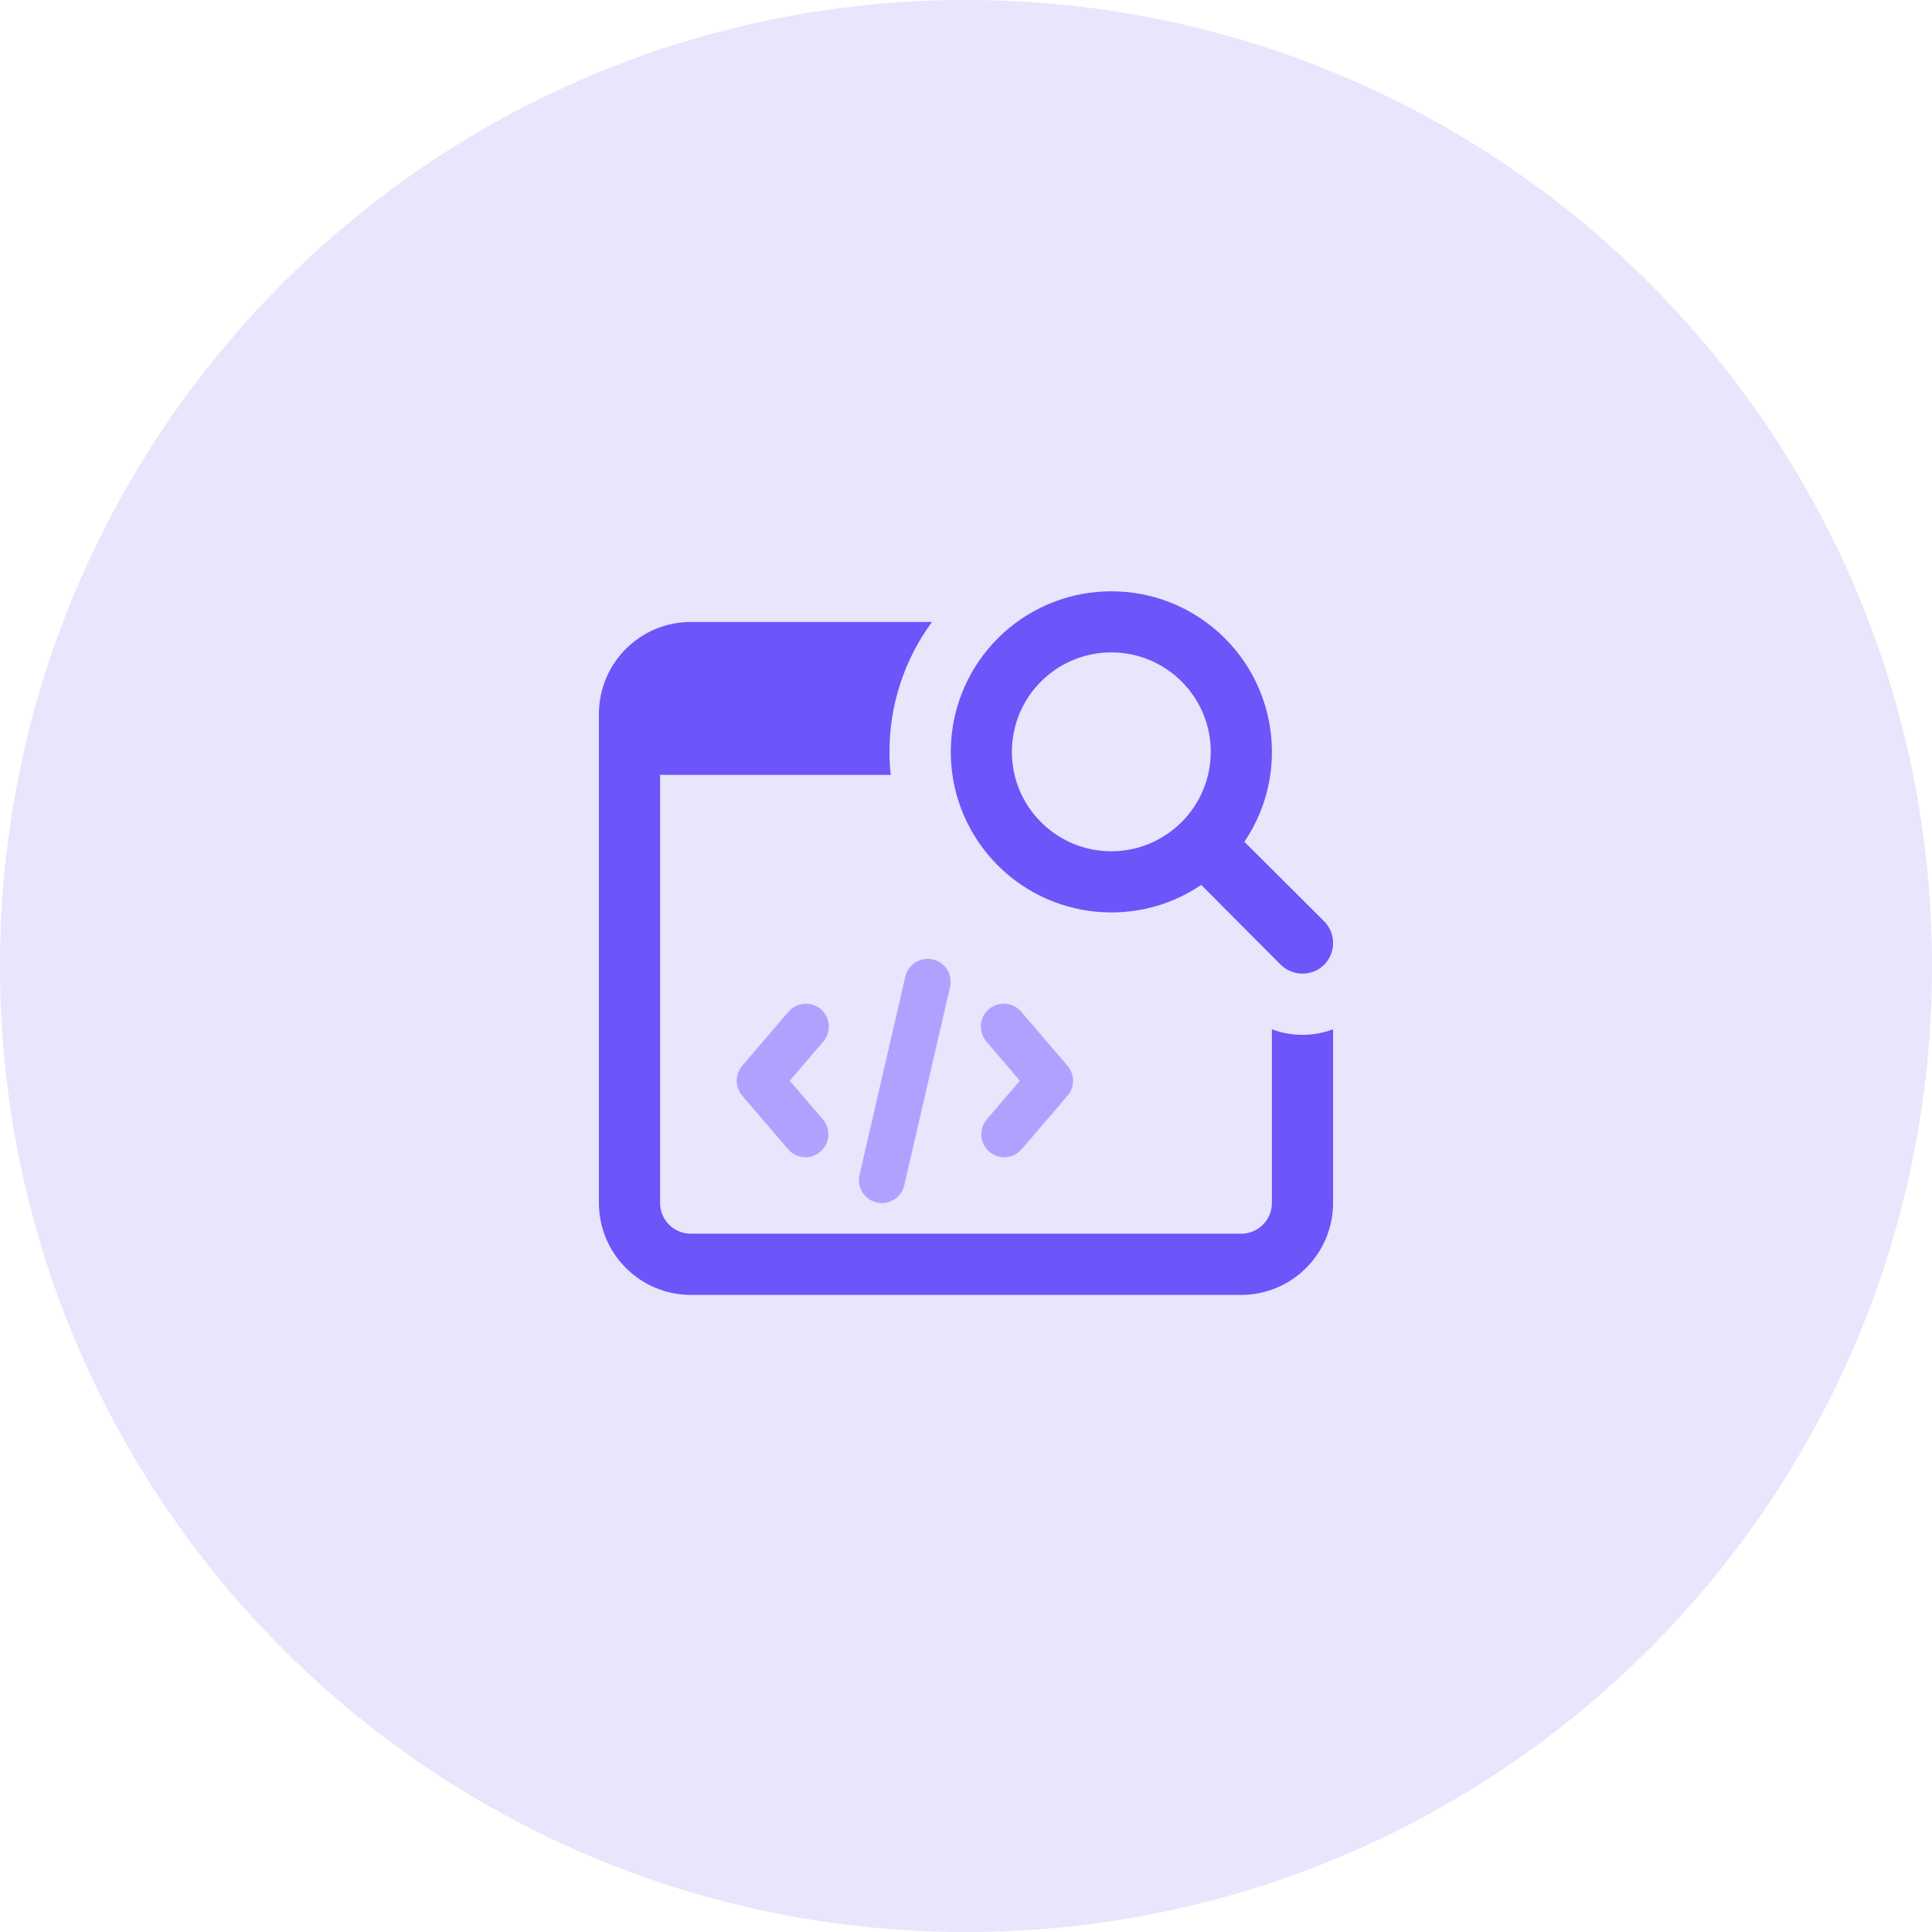
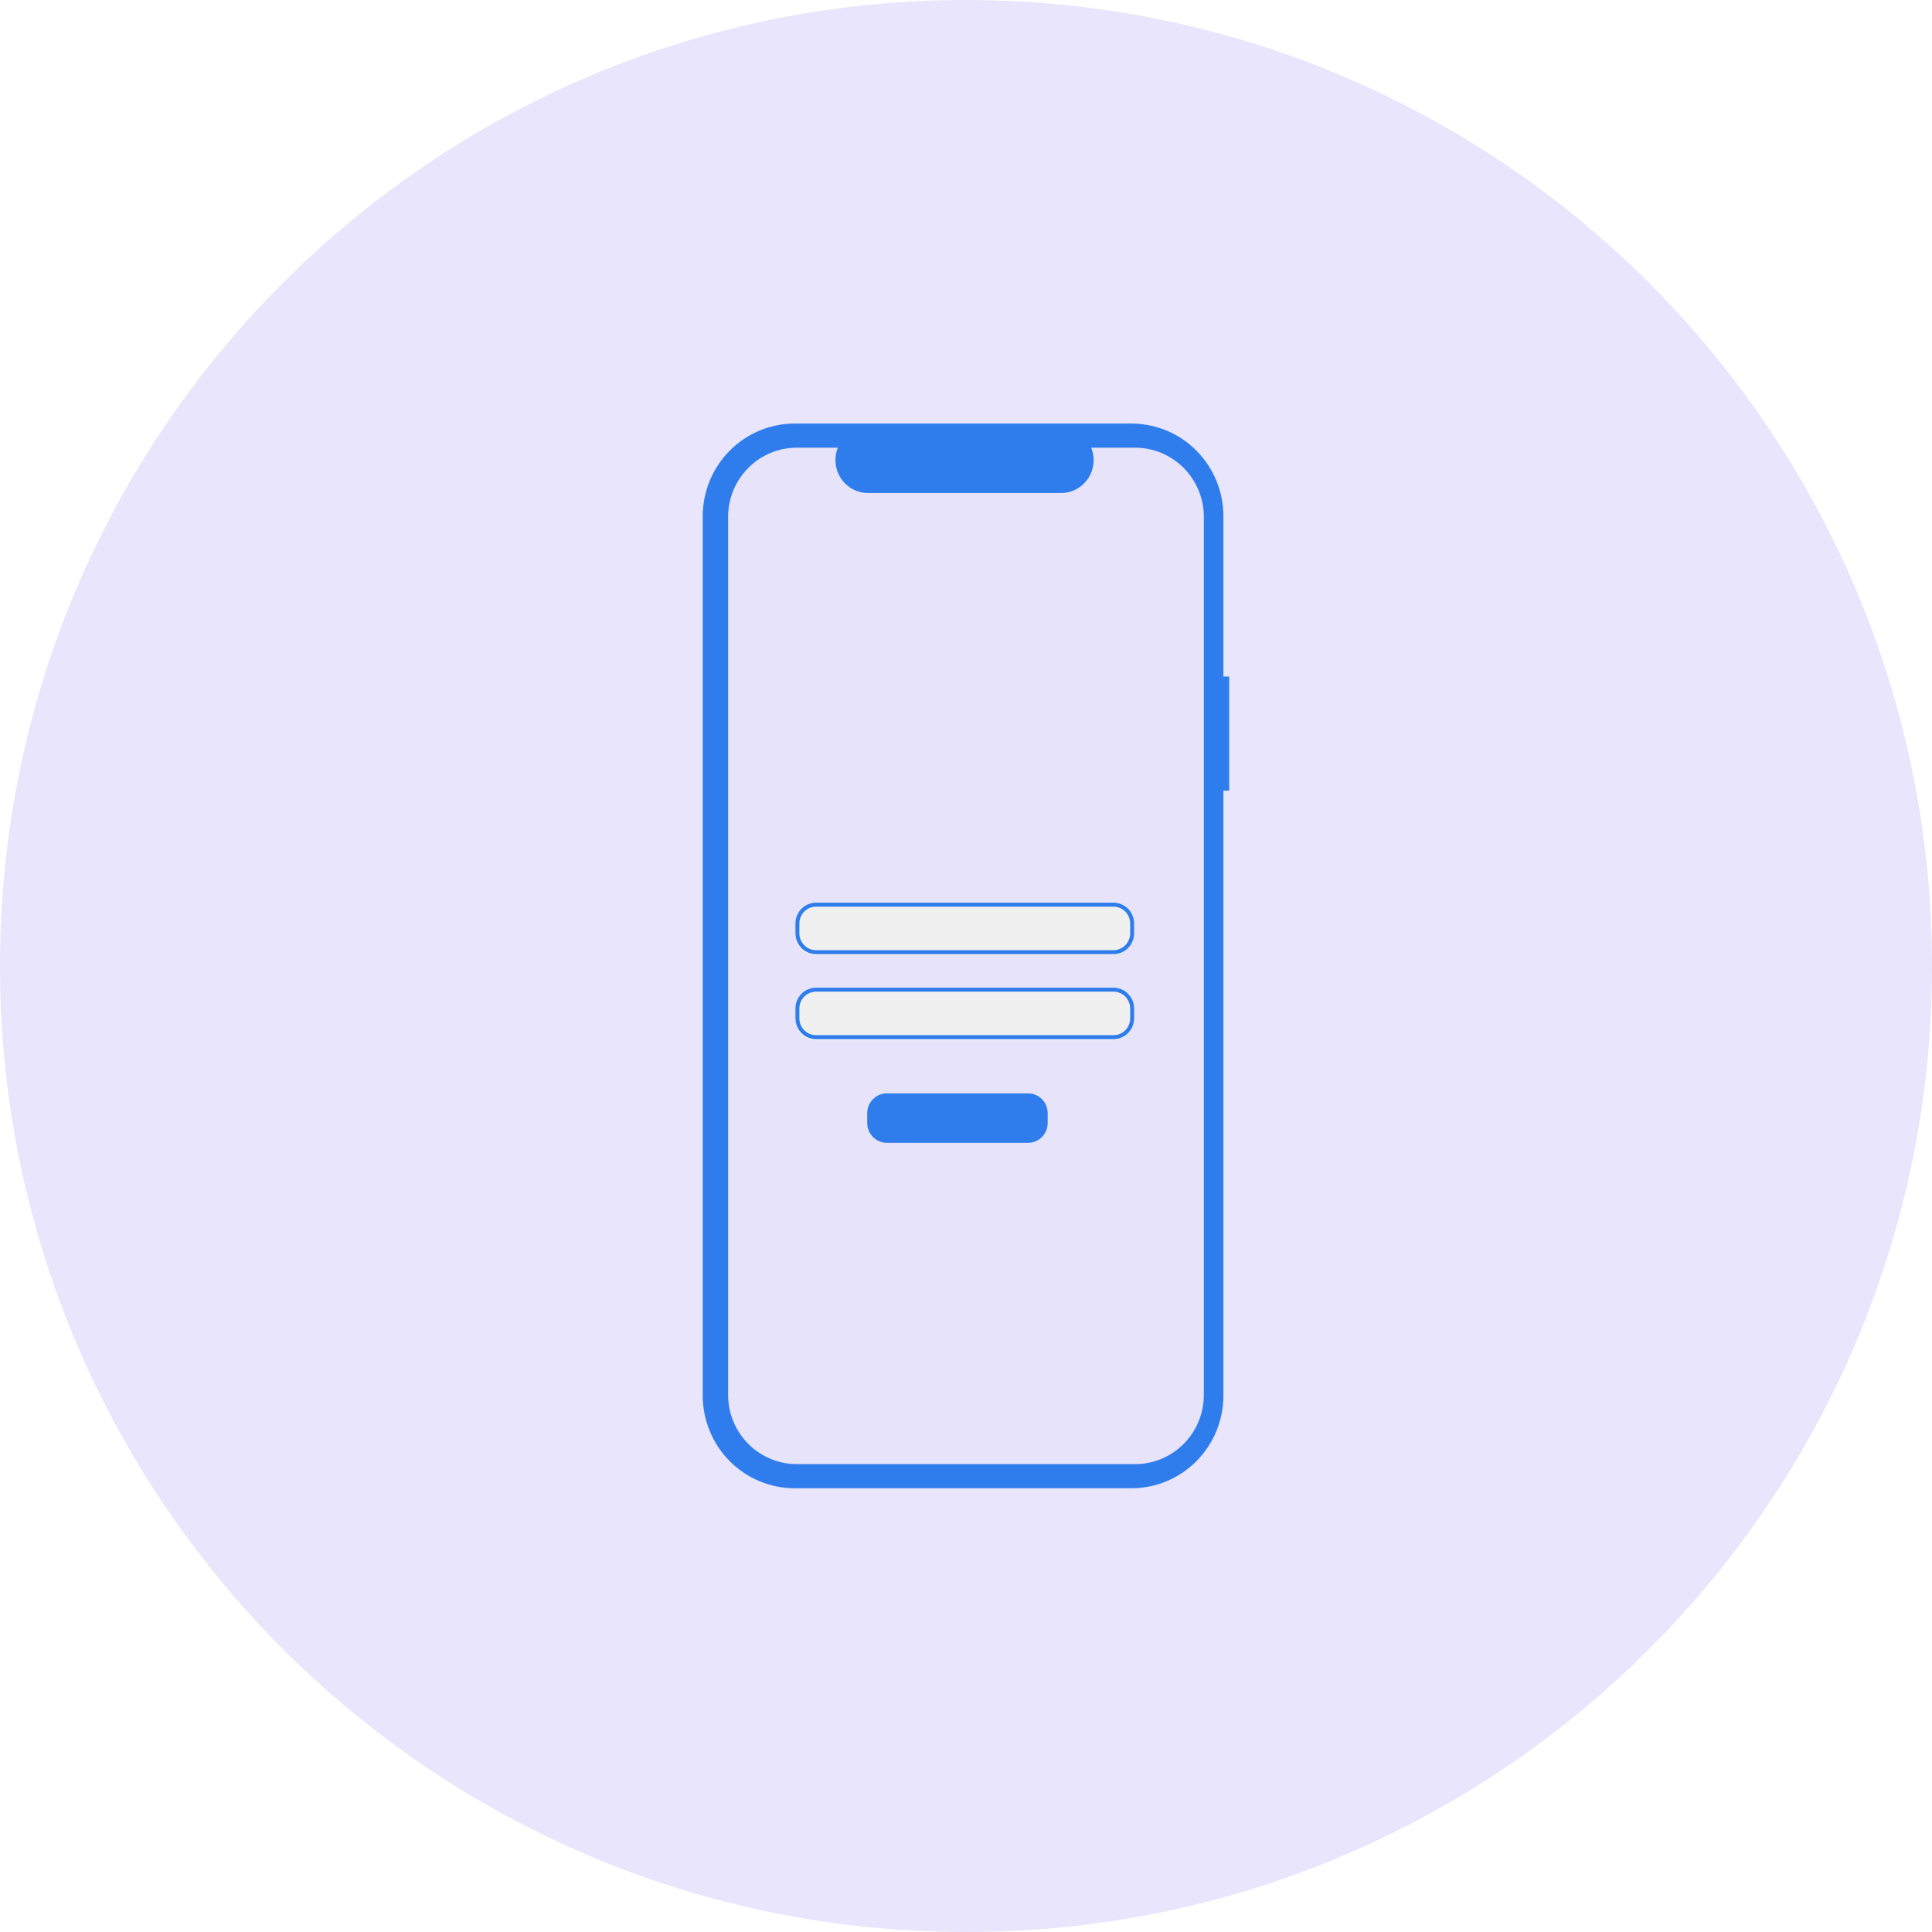
- <svg xmlns="http://www.w3.org/2000/svg" width="100" height="100" viewBox="0 0 100 100">
-   <g id="Group_318" data-name="Group 318" transform="translate(-959 -778)">
-     <circle id="Ellipse_4" data-name="Ellipse 4" cx="50" cy="50" r="50" transform="translate(959 778)" fill="#e8e5fc" />
-     <path id="Path_286" data-name="Path 286" d="M44.418,29.874a4.465,4.465,0,0,1-1.584-.285v8.994a1.588,1.588,0,0,1-1.584,1.584H12.75a1.588,1.588,0,0,1-1.584-1.584V16.417H23.105a9.947,9.947,0,0,1-.064-1.187,11.294,11.294,0,0,1,2.2-6.728H12.75A4.764,4.764,0,0,0,8,13.251V38.585a4.764,4.764,0,0,0,4.75,4.75h28.5A4.764,4.764,0,0,0,46,38.585v-9A4.443,4.443,0,0,1,44.418,29.874Z" transform="translate(982 801.689)" fill="#6c55f9" />
-     <path id="Path_287" data-name="Path 287" d="M35,24.917,30.867,20.8a8.311,8.311,0,1,0-2.233,2.232l4.116,4.132a1.606,1.606,0,0,0,2.247,0,1.6,1.6,0,0,0,0-2.249Zm-11.02-3.627a5.147,5.147,0,1,1,5.147-5.147A5.157,5.157,0,0,1,23.979,21.291Z" transform="translate(992.542 800.772)" fill="#6c55f9" />
-     <g id="Group_313" data-name="Group 313" transform="translate(997.127 827.604)">
-       <path id="Path_288" data-name="Path 288" d="M17.52,24.749a1.186,1.186,0,0,1-.9-1.959l1.712-2-1.712-2a1.187,1.187,0,1,1,1.8-1.546L20.8,20.02a1.191,1.191,0,0,1,0,1.546l-2.375,2.772A1.2,1.2,0,0,1,17.52,24.749Z" transform="translate(-3.669 -14.457)" fill="#afa2ff" />
-       <path id="Path_289" data-name="Path 289" d="M14.564,24.751a1.187,1.187,0,0,1-.9-.413l-2.375-2.772a1.191,1.191,0,0,1,0-1.546l2.375-2.772a1.187,1.187,0,1,1,1.8,1.546l-1.712,2,1.712,2a1.189,1.189,0,0,1-.9,1.962Z" transform="translate(-11.001 -14.459)" fill="#afa2ff" />
-       <path id="Path_290" data-name="Path 290" d="M14.588,28.47a1.188,1.188,0,0,1-.891-1.425l2.375-10.291a1.189,1.189,0,0,1,2.316.537L16.013,27.582A1.192,1.192,0,0,1,14.588,28.47Z" transform="translate(-7.335 -15.833)" fill="#afa2ff" />
-     </g>
-   </g>
+ <svg xmlns="http://www.w3.org/2000/svg" width="100" height="100" viewBox="0 0 100 100" fill="none">
+   <path d="M50 100C77.614 100 100 77.614 100 50C100 22.386 77.614 0 50 0C22.386 0 0 22.386 0 50C0 77.614 22.386 100 50 100Z" fill="#E8E5FC" />
+   <path d="M63.624 35.019H63.324V26.724C63.324 26.093 63.201 25.469 62.962 24.887C62.722 24.304 62.372 23.775 61.93 23.329C61.487 22.883 60.963 22.53 60.385 22.288C59.807 22.047 59.188 21.923 58.563 21.923H41.134C40.509 21.923 39.89 22.047 39.312 22.288C38.734 22.53 38.209 22.883 37.767 23.329C37.325 23.775 36.974 24.304 36.735 24.887C36.496 25.469 36.373 26.093 36.373 26.724V72.231C36.373 72.861 36.496 73.486 36.735 74.068C36.974 74.651 37.325 75.18 37.767 75.626C38.209 76.072 38.734 76.425 39.312 76.666C39.89 76.908 40.509 77.032 41.134 77.032H58.563C59.188 77.032 59.807 76.908 60.385 76.666C60.963 76.425 61.487 76.072 61.93 75.626C62.372 75.18 62.722 74.651 62.962 74.068C63.201 73.486 63.324 72.861 63.324 72.231V40.923H63.624V35.019Z" fill="#2F7DED" />
+   <path d="M62.311 26.757V72.198C62.311 72.669 62.219 73.135 62.04 73.57C61.861 74.005 61.599 74.4 61.269 74.733C60.939 75.066 60.547 75.33 60.115 75.51C59.684 75.69 59.221 75.783 58.755 75.782H41.242C40.775 75.782 40.313 75.69 39.881 75.51C39.45 75.329 39.058 75.066 38.728 74.733C38.398 74.4 38.136 74.005 37.957 73.57C37.779 73.135 37.687 72.669 37.687 72.198V26.757C37.687 26.286 37.779 25.82 37.957 25.385C38.136 24.95 38.398 24.555 38.728 24.222C39.058 23.889 39.45 23.625 39.881 23.445C40.313 23.265 40.775 23.172 41.242 23.172H43.367C43.263 23.431 43.223 23.712 43.251 23.989C43.28 24.267 43.376 24.534 43.53 24.765C43.684 24.997 43.893 25.187 44.138 25.318C44.382 25.45 44.654 25.518 44.931 25.518H54.916C55.193 25.519 55.466 25.45 55.711 25.319C55.955 25.188 56.164 24.998 56.319 24.766C56.473 24.534 56.569 24.267 56.597 23.99C56.625 23.712 56.585 23.431 56.48 23.172H58.755C59.221 23.172 59.684 23.265 60.115 23.445C60.547 23.625 60.939 23.889 61.269 24.222C61.599 24.555 61.861 24.95 62.04 25.385C62.219 25.82 62.311 26.286 62.311 26.757V26.757Z" fill="#E6E3FA" />
+   <path d="M57.575 49.447H42.182C41.912 49.447 41.654 49.339 41.463 49.147C41.272 48.955 41.165 48.694 41.165 48.422V47.912C41.165 47.64 41.272 47.379 41.463 47.187C41.654 46.995 41.912 46.886 42.182 46.886H57.575C57.845 46.886 58.103 46.995 58.294 47.187C58.484 47.379 58.592 47.64 58.592 47.912V48.422C58.592 48.694 58.484 48.955 58.294 49.147C58.103 49.339 57.845 49.447 57.575 49.447Z" fill="#F0F0F0" />
+   <path d="M57.575 53.847H42.182C41.912 53.847 41.654 53.739 41.463 53.547C41.272 53.354 41.165 53.094 41.165 52.822V52.311C41.165 52.039 41.272 51.779 41.463 51.587C41.654 51.394 41.912 51.286 42.182 51.286H57.575C57.845 51.286 58.103 51.394 58.294 51.587C58.484 51.779 58.592 52.039 58.592 52.311V52.822C58.592 53.094 58.484 53.354 58.294 53.547C58.103 53.739 57.845 53.847 57.575 53.847V53.847Z" fill="#F0F0F0" />
+   <path d="M57.633 49.386H42.24C41.957 49.386 41.685 49.272 41.485 49.071C41.285 48.869 41.172 48.595 41.172 48.309V47.799C41.172 47.514 41.285 47.24 41.485 47.038C41.685 46.836 41.957 46.723 42.24 46.722H57.633C57.916 46.723 58.188 46.836 58.388 47.038C58.588 47.24 58.701 47.514 58.701 47.799V48.309C58.701 48.595 58.588 48.869 58.388 49.071C58.188 49.272 57.916 49.386 57.633 49.386V49.386ZM42.24 46.928C42.011 46.928 41.791 47.02 41.629 47.183C41.467 47.346 41.376 47.568 41.376 47.799V48.309C41.376 48.541 41.467 48.762 41.629 48.926C41.791 49.089 42.011 49.181 42.24 49.181H57.633C57.862 49.181 58.082 49.089 58.244 48.926C58.406 48.762 58.497 48.541 58.498 48.309V47.799C58.497 47.568 58.406 47.346 58.244 47.183C58.082 47.02 57.862 46.928 57.633 46.928H42.24Z" fill="#2F7DED" />
+   <path d="M57.633 53.786H42.24C41.957 53.786 41.685 53.672 41.485 53.47C41.285 53.269 41.172 52.995 41.172 52.709V52.199C41.172 51.914 41.285 51.64 41.485 51.438C41.685 51.236 41.957 51.123 42.24 51.122H57.633C57.916 51.123 58.188 51.236 58.388 51.438C58.588 51.64 58.701 51.914 58.701 52.199V52.709C58.701 52.995 58.588 53.269 58.388 53.47C58.188 53.672 57.916 53.786 57.633 53.786V53.786ZM42.24 51.327C42.011 51.328 41.791 51.42 41.629 51.583C41.467 51.746 41.376 51.968 41.376 52.199V52.709C41.376 52.941 41.467 53.162 41.629 53.325C41.791 53.489 42.011 53.581 42.24 53.581H57.633C57.862 53.581 58.082 53.489 58.244 53.325C58.406 53.162 58.497 52.941 58.498 52.709V52.199C58.497 51.968 58.406 51.746 58.244 51.583C58.082 51.42 57.862 51.328 57.633 51.327H42.24Z" fill="#2F7DED" />
+   <path d="M53.212 59.153H45.904C45.634 59.153 45.375 59.044 45.185 58.852C44.994 58.66 44.887 58.399 44.887 58.127V57.617C44.887 57.345 44.994 57.084 45.185 56.892C45.375 56.7 45.634 56.592 45.904 56.592H53.212C53.481 56.592 53.74 56.7 53.93 56.892C54.121 57.084 54.228 57.345 54.228 57.617V58.127C54.228 58.399 54.121 58.66 53.93 58.852C53.74 59.044 53.481 59.153 53.212 59.153V59.153Z" fill="#2F7DED" />
</svg>
